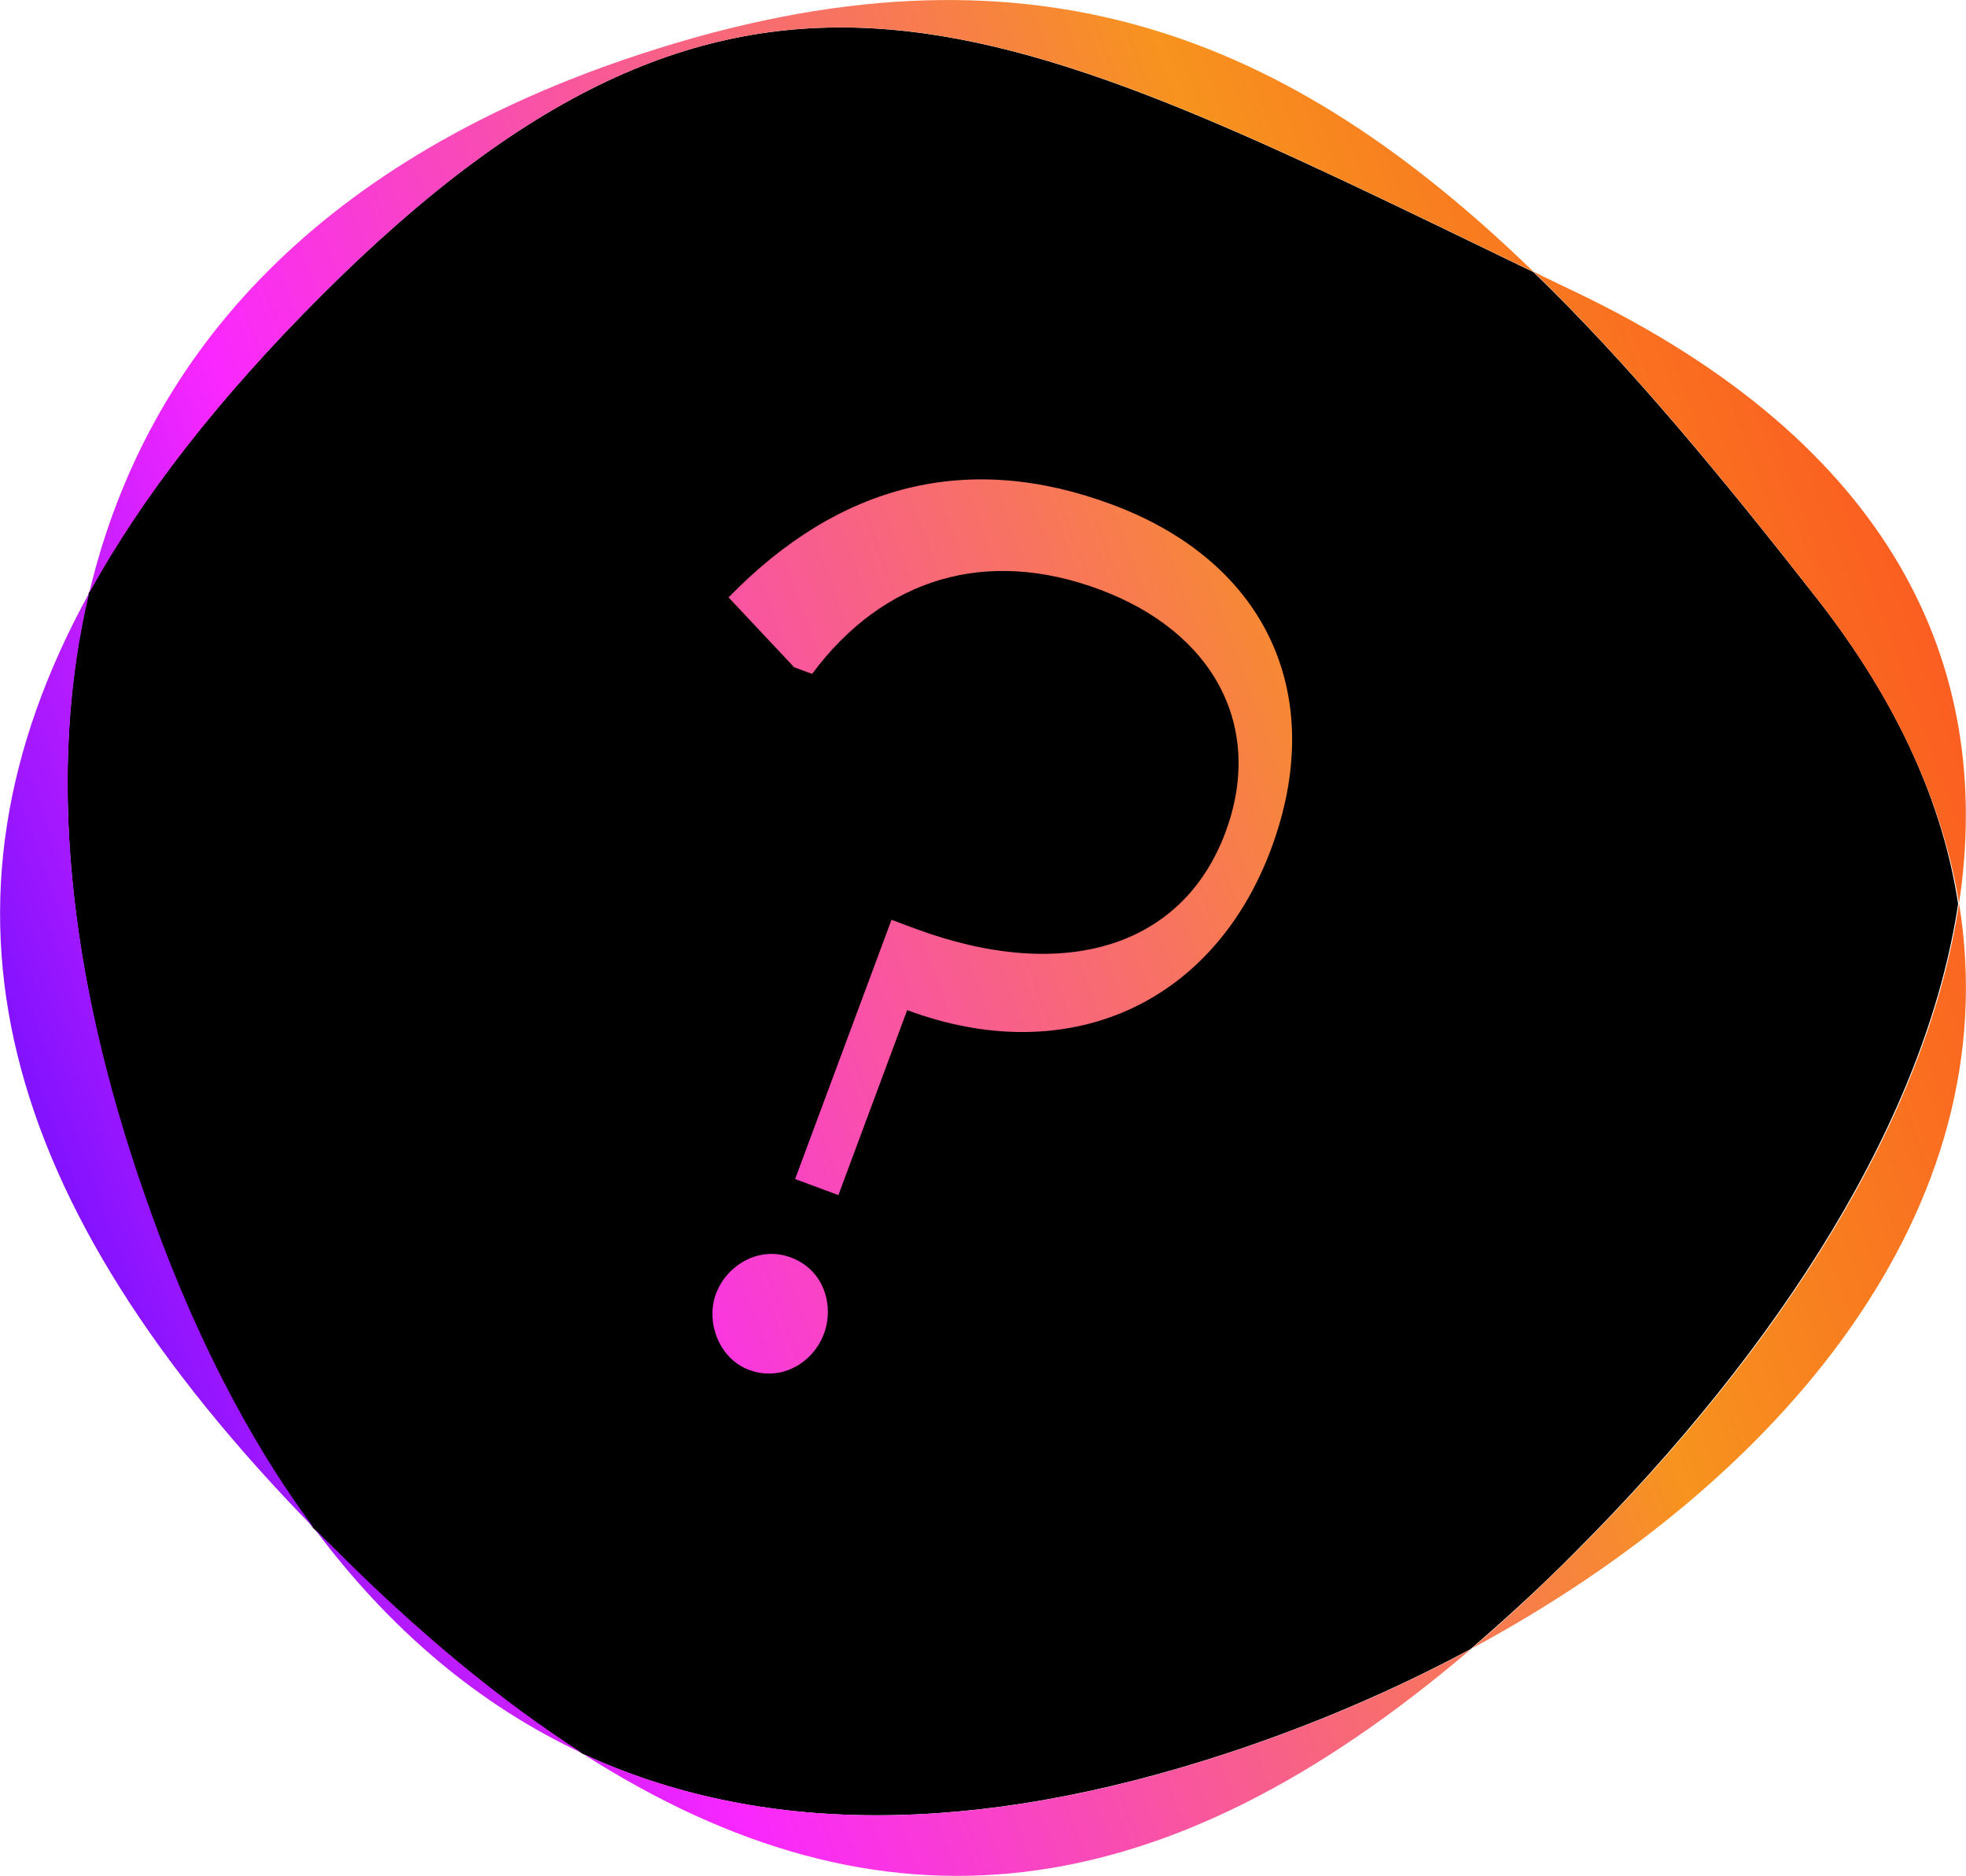
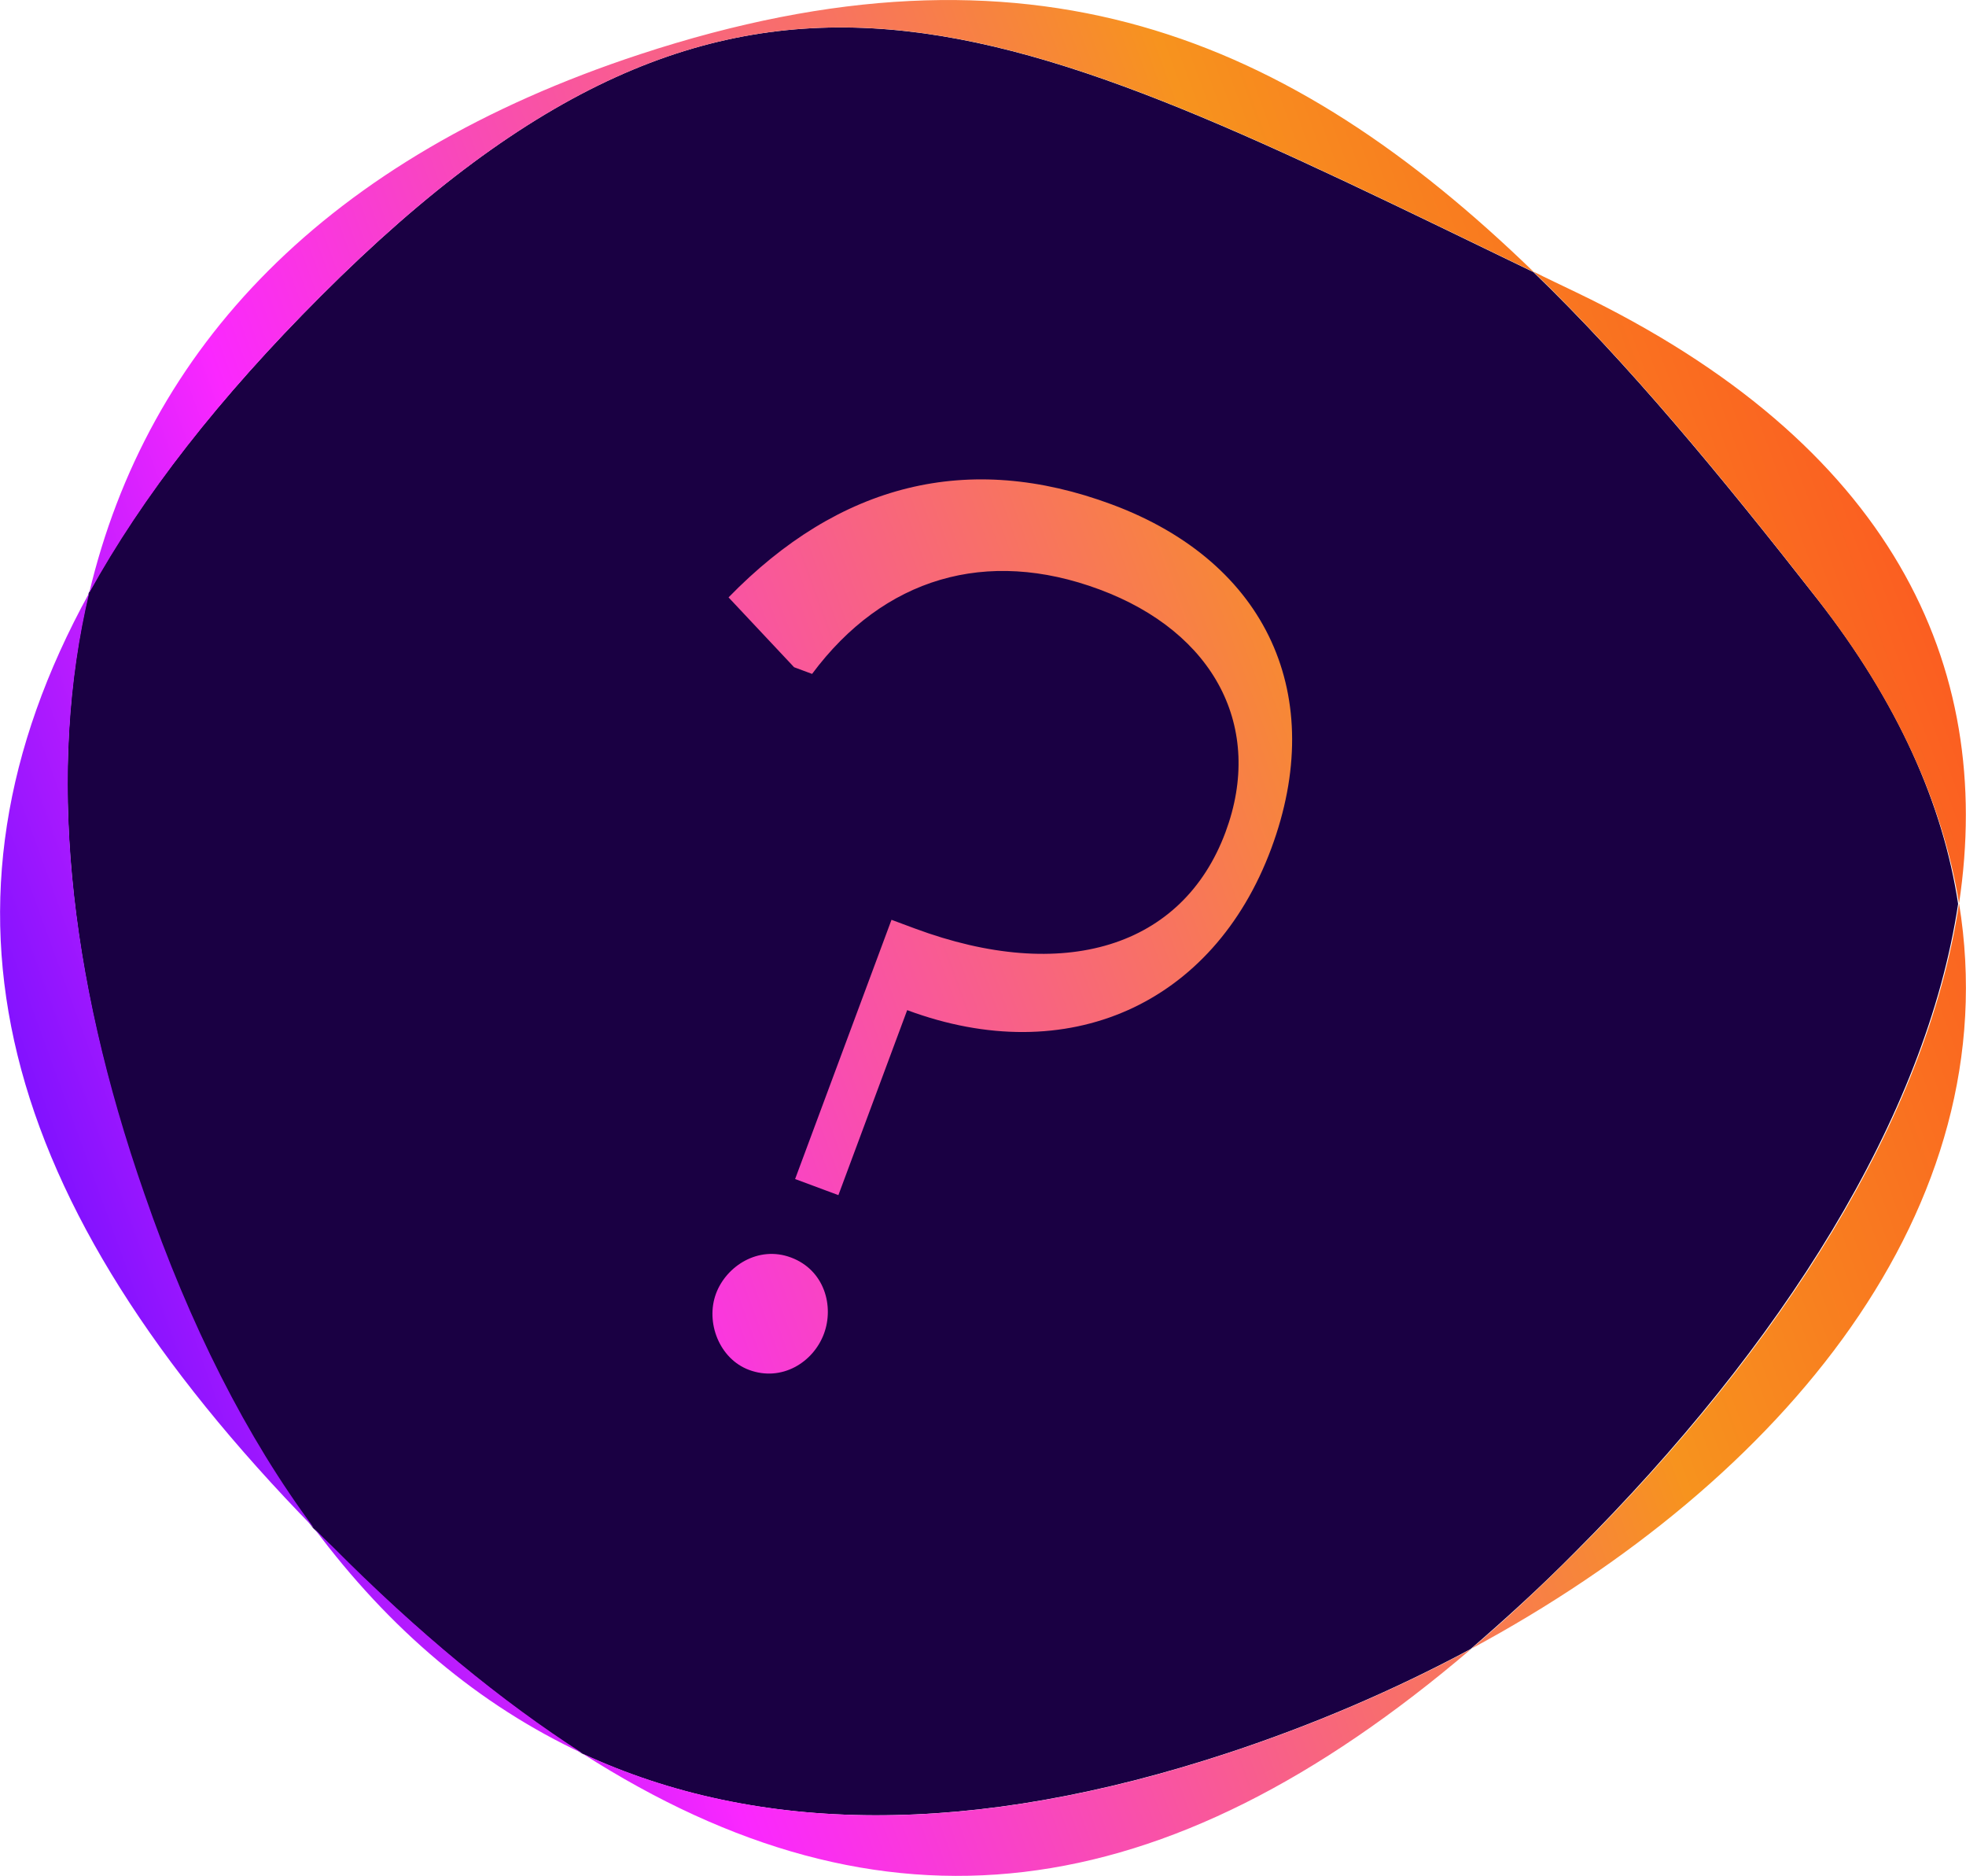
<svg xmlns="http://www.w3.org/2000/svg" version="1.1" id="Layer_1" x="0px" y="0px" viewBox="0 0 416.148 396.988" style="enable-background:new 0 0 416.148 396.988;" xml:space="preserve">
  <style type="text/css">
- 	.st0{fill:url(#SVGID_1_);}
+ 	.st0{fill:#1A0043;}
+ 	.st1{fill:url(#SVGID_1_);}
</style>
  <g id="Group_979" transform="translate(-800 -2513.904)">
-     <path d="M1184.678,2640.683c-20.5-26.2-40-49.8-60.1-69.2   c-111.4-53.8-166.9-84.8-256.7,5.1c-21.5,21.5-37.8,42.3-49.1,62.8   c-8.8,37.3-4.5,80.5,11.6,127.2c9.6,27.8,21.6,51.5,35.9,70.7   c1.3,1.3,2.6,2.6,3.9,3.9c18.1,18.1,35.7,32.7,53,43.8   c37.1,17.2,82.6,17.7,136.7-0.1c17.9-5.9,35.2-13.3,51.4-22   c7.3-6.3,14.8-13.1,22.2-20.6c43.6-43.6,74.2-91.9,81-137.1   C1211.279,2684.183,1201.779,2662.483,1184.678,2640.683z" />
+     <path class="st0" d="M1184.678,2640.683c-20.5-26.2-40-49.8-60.1-69.2   c-111.4-53.8-166.9-84.8-256.7,5.1c-21.5,21.5-37.8,42.3-49.1,62.8   c-8.8,37.3-4.5,80.5,11.6,127.2c9.6,27.8,21.6,51.5,35.9,70.7   c1.3,1.3,2.6,2.6,3.9,3.9c18.1,18.1,35.7,32.7,53,43.8   c37.1,17.2,82.6,17.7,136.7-0.1c17.9-5.9,35.2-13.3,51.4-22   c7.3-6.3,14.8-13.1,22.2-20.6c43.6-43.6,74.2-91.9,81-137.1   C1211.279,2684.183,1201.779,2662.483,1184.678,2640.683z" />
  </g>
-   <linearGradient id="SVGID_1_" gradientUnits="userSpaceOnUse" x1="529.004" y1="77.185" x2="-21.698" y2="277.506">
+   <linearGradient id="SVGID_1_" gradientUnits="userSpaceOnUse" x1="529.004" y1="320.815" x2="-21.698" y2="120.494" gradientTransform="matrix(1 0 0 -1 0 398)">
    <stop offset="0" style="stop-color:#FF1D25" />
    <stop offset="0.17" style="stop-color:#FC4F22" />
    <stop offset="0.415" style="stop-color:#F7931E" />
    <stop offset="0.662" style="stop-color:#F94AB7" />
    <stop offset="0.776" style="stop-color:#FA27FF" />
    <stop offset="1" style="stop-color:#4A08FF" />
  </linearGradient>
-   <path class="st0" d="M259.979,370.983c17.9-5.9,35.2-13.3,51.4-22  c-65.2,55.6-124.5,62.8-188.1,22.1  C160.379,388.283,205.979,388.783,259.979,370.983z M18.879,125.483  c-36.4,66.2-19.9,128.8,47.6,197.9c-14.3-19.2-26.3-42.9-35.9-70.7  C14.279,205.983,9.979,162.783,18.879,125.483z M384.679,126.783  c17,21.8,26.6,43.5,30,64.4c7.6-50.5-14.3-97.3-81-129.3  c-3.1-1.5-6.1-2.9-9.1-4.4C344.679,76.983,364.279,100.583,384.679,126.783z   M324.679,57.583C272.979,7.483,217.979-15.617,135.479,11.483  c-66.6,21.9-104.3,62.2-116.6,114c11.3-20.5,27.6-41.4,49.1-62.9  C157.779-27.217,213.279,3.783,324.679,57.583z M414.679,191.183  c-6.8,45.3-37.4,93.6-81,137.1c-7.5,7.5-14.9,14.4-22.2,20.6  C377.579,313.283,425.179,255.583,414.679,191.183z M66.479,323.383c16,21.5,35,37.5,56.9,47.7  c-17.3-11.1-34.9-25.6-53-43.8C68.979,325.983,67.679,324.684,66.479,323.383z   M188.706,194.652l4.879,1.815c31.533,11.729,56.744,4.039,65.818-20.354  c8.233-22.133-2.282-42.299-26.676-51.372c-23.918-8.897-45.67-2.494-60.832,17.874  l-3.808-1.416l-13.873-14.778c23.444-24.06,50.677-30.998,81.14-19.667  c33.08,12.305,45.682,40.697,33.732,72.826c-12.305,33.08-43.146,46.803-77.059,34.189  l-14.562,39.149l-9.162-3.408C168.301,249.508,188.706,194.652,188.706,194.652z   M167.409,266.108c7.14,2.656,9.166,10.318,6.997,16.148  c-2.257,6.069-8.948,10.217-15.85,7.65c-6.307-2.346-9.255-10.08-6.997-16.148  C153.729,267.928,160.508,263.541,167.409,266.108z" />
+   <path class="st1" d="M259.979,370.983c17.9-5.9,35.2-13.3,51.4-22  c-65.2,55.6-124.5,62.8-188.1,22.1  C160.379,388.283,205.979,388.783,259.979,370.983z M18.879,125.483  c-36.4,66.2-19.9,128.8,47.6,197.9c-14.3-19.2-26.3-42.9-35.9-70.7  C14.279,205.983,9.979,162.783,18.879,125.483z M384.679,126.783  c17,21.8,26.6,43.5,30,64.4c7.6-50.5-14.3-97.3-81-129.3  c-3.1-1.5-6.1-2.9-9.1-4.4C344.679,76.983,364.279,100.583,384.679,126.783z   M324.679,57.583C272.979,7.483,217.979-15.617,135.479,11.483  c-66.6,21.9-104.3,62.2-116.6,114c11.3-20.5,27.6-41.4,49.1-62.9  C157.779-27.217,213.279,3.783,324.679,57.583z M414.679,191.183  c-6.8,45.3-37.4,93.6-81,137.1c-7.5,7.5-14.9,14.4-22.2,20.6  C377.579,313.283,425.179,255.583,414.679,191.183z M66.479,323.383c16,21.5,35,37.5,56.9,47.7  c-17.3-11.1-34.9-25.6-53-43.8C68.979,325.983,67.679,324.684,66.479,323.383z   M188.706,194.652l4.879,1.815c31.533,11.729,56.744,4.039,65.818-20.354  c8.233-22.133-2.282-42.299-26.676-51.372c-23.918-8.897-45.67-2.494-60.832,17.874  l-3.808-1.416l-13.873-14.778c23.444-24.06,50.677-30.998,81.14-19.667  c33.08,12.305,45.682,40.697,33.732,72.826c-12.305,33.08-43.146,46.803-77.059,34.189  l-14.562,39.149l-9.162-3.408C168.301,249.508,188.706,194.652,188.706,194.652z   M167.409,266.108c7.14,2.656,9.166,10.318,6.997,16.148  c-2.257,6.069-8.948,10.217-15.85,7.65c-6.307-2.346-9.255-10.08-6.997-16.148  C153.729,267.928,160.508,263.541,167.409,266.108z" />
</svg>
